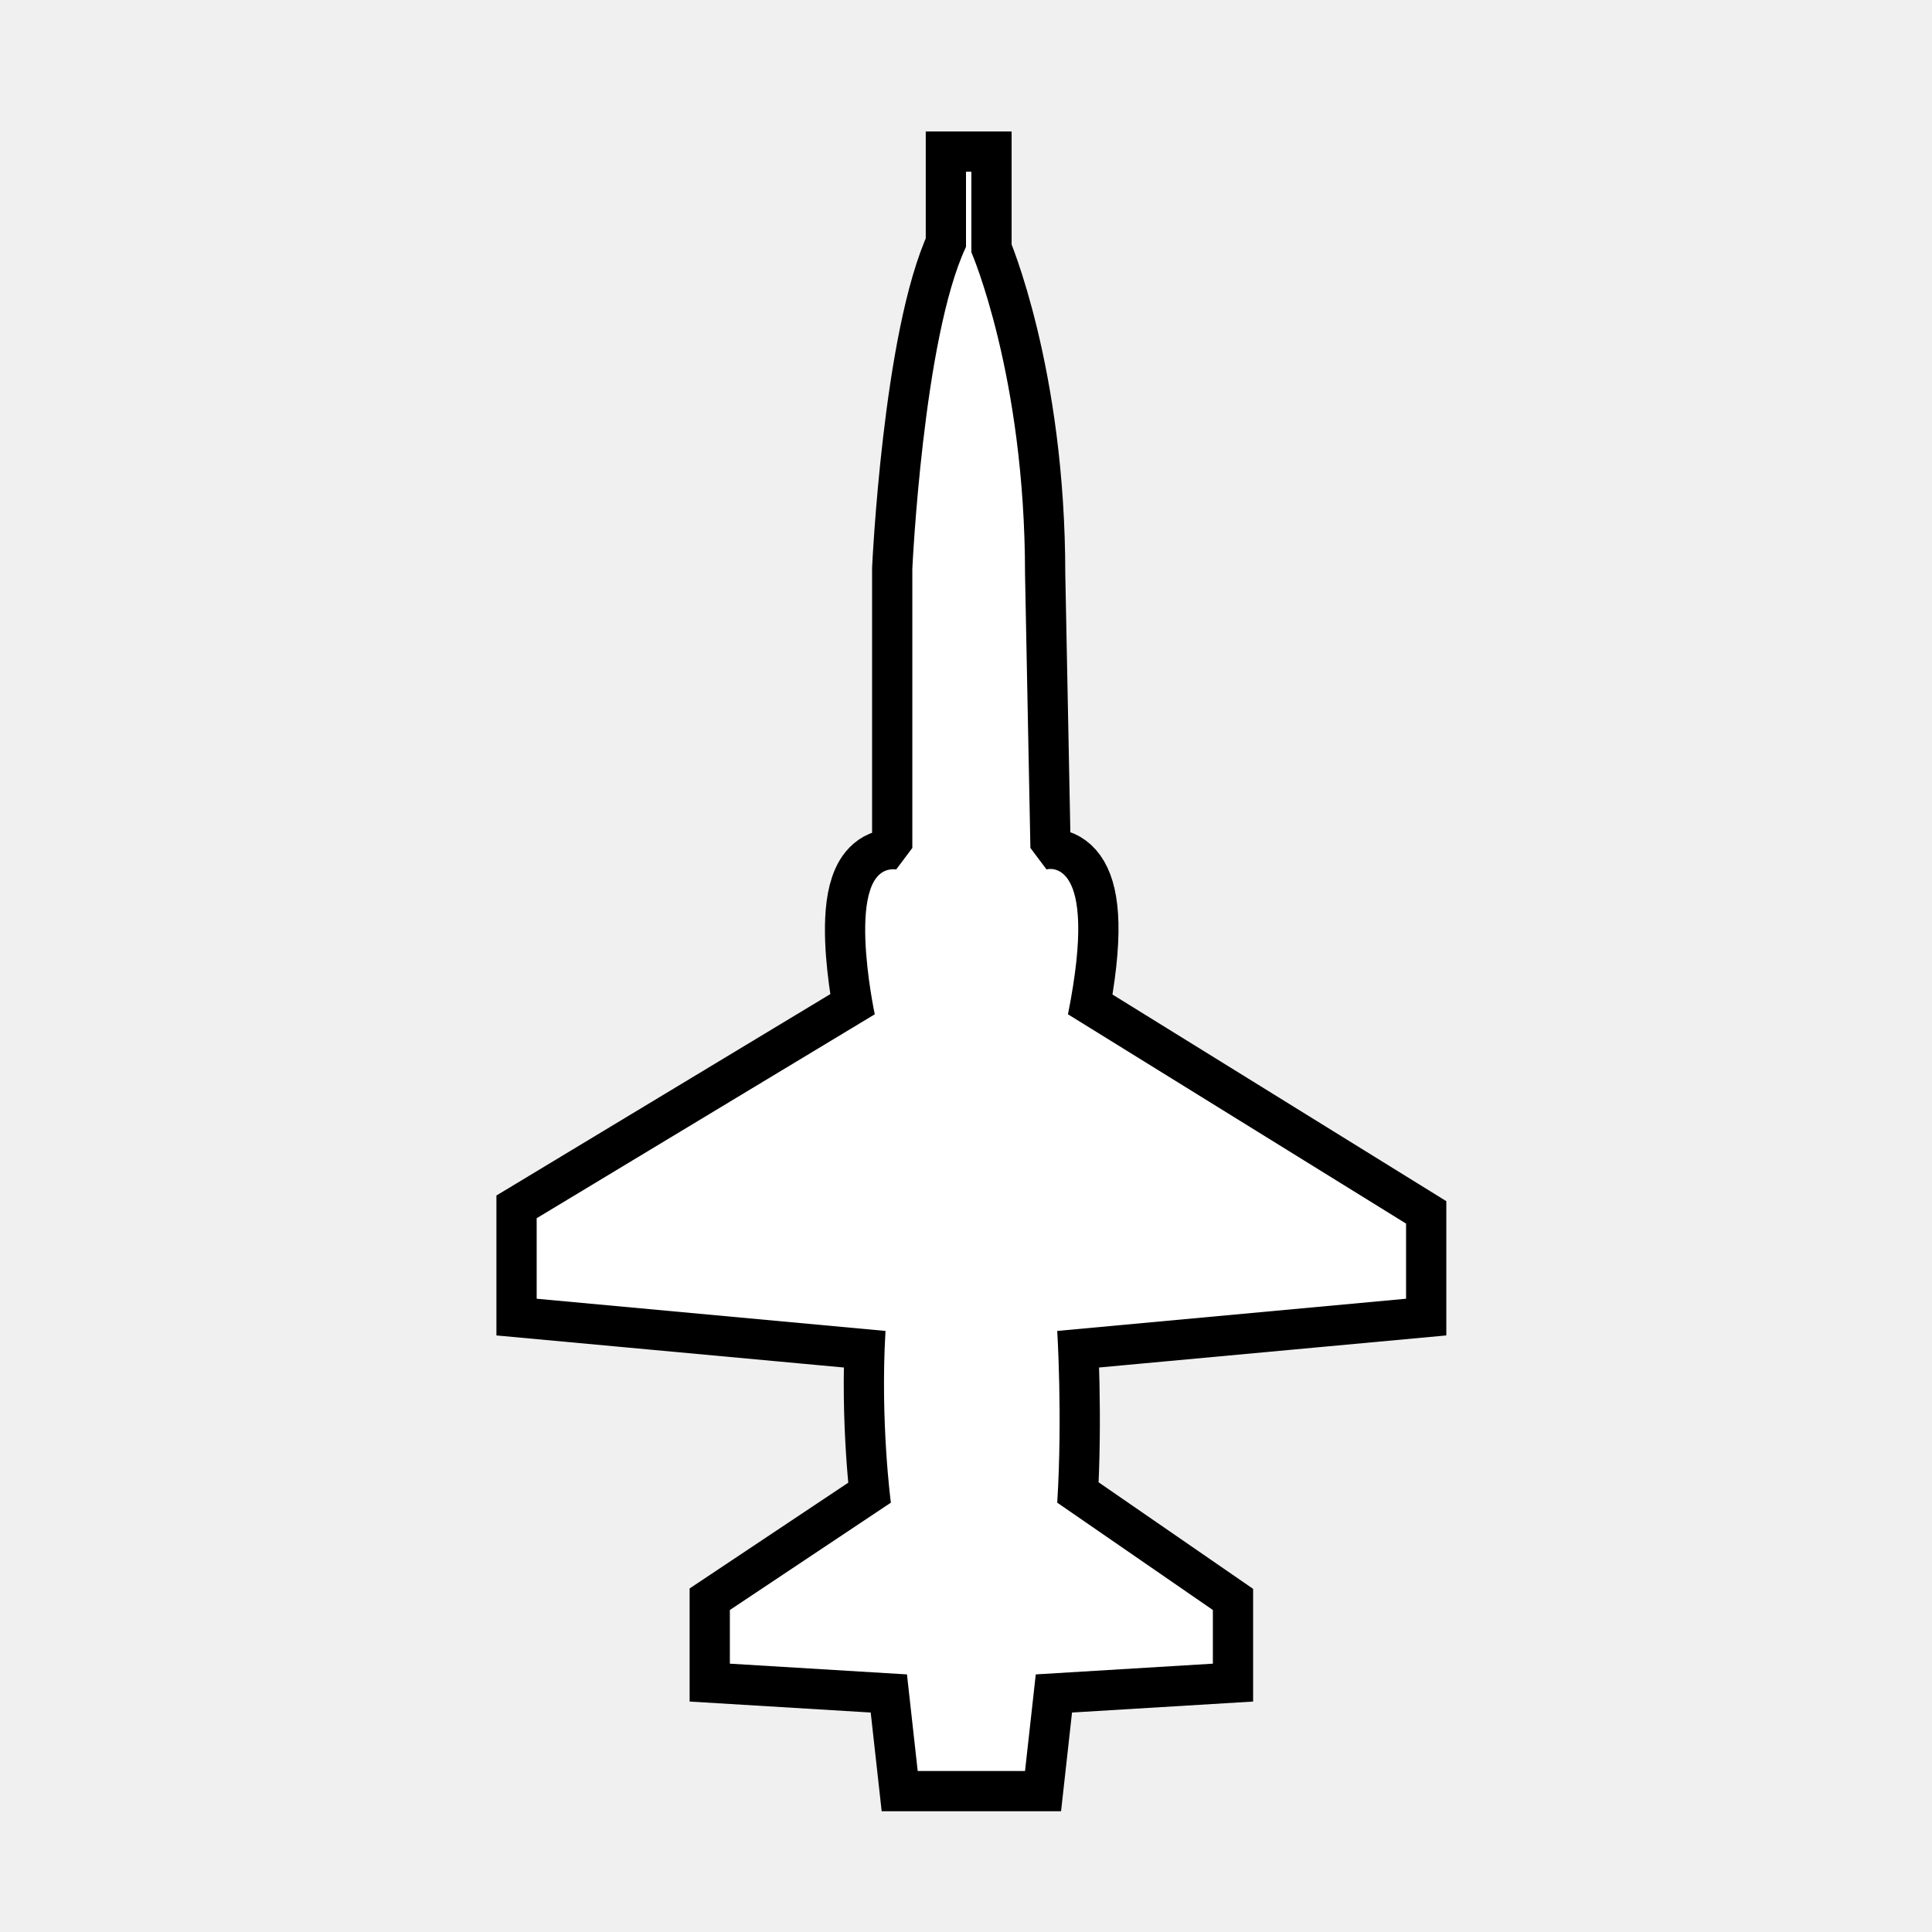
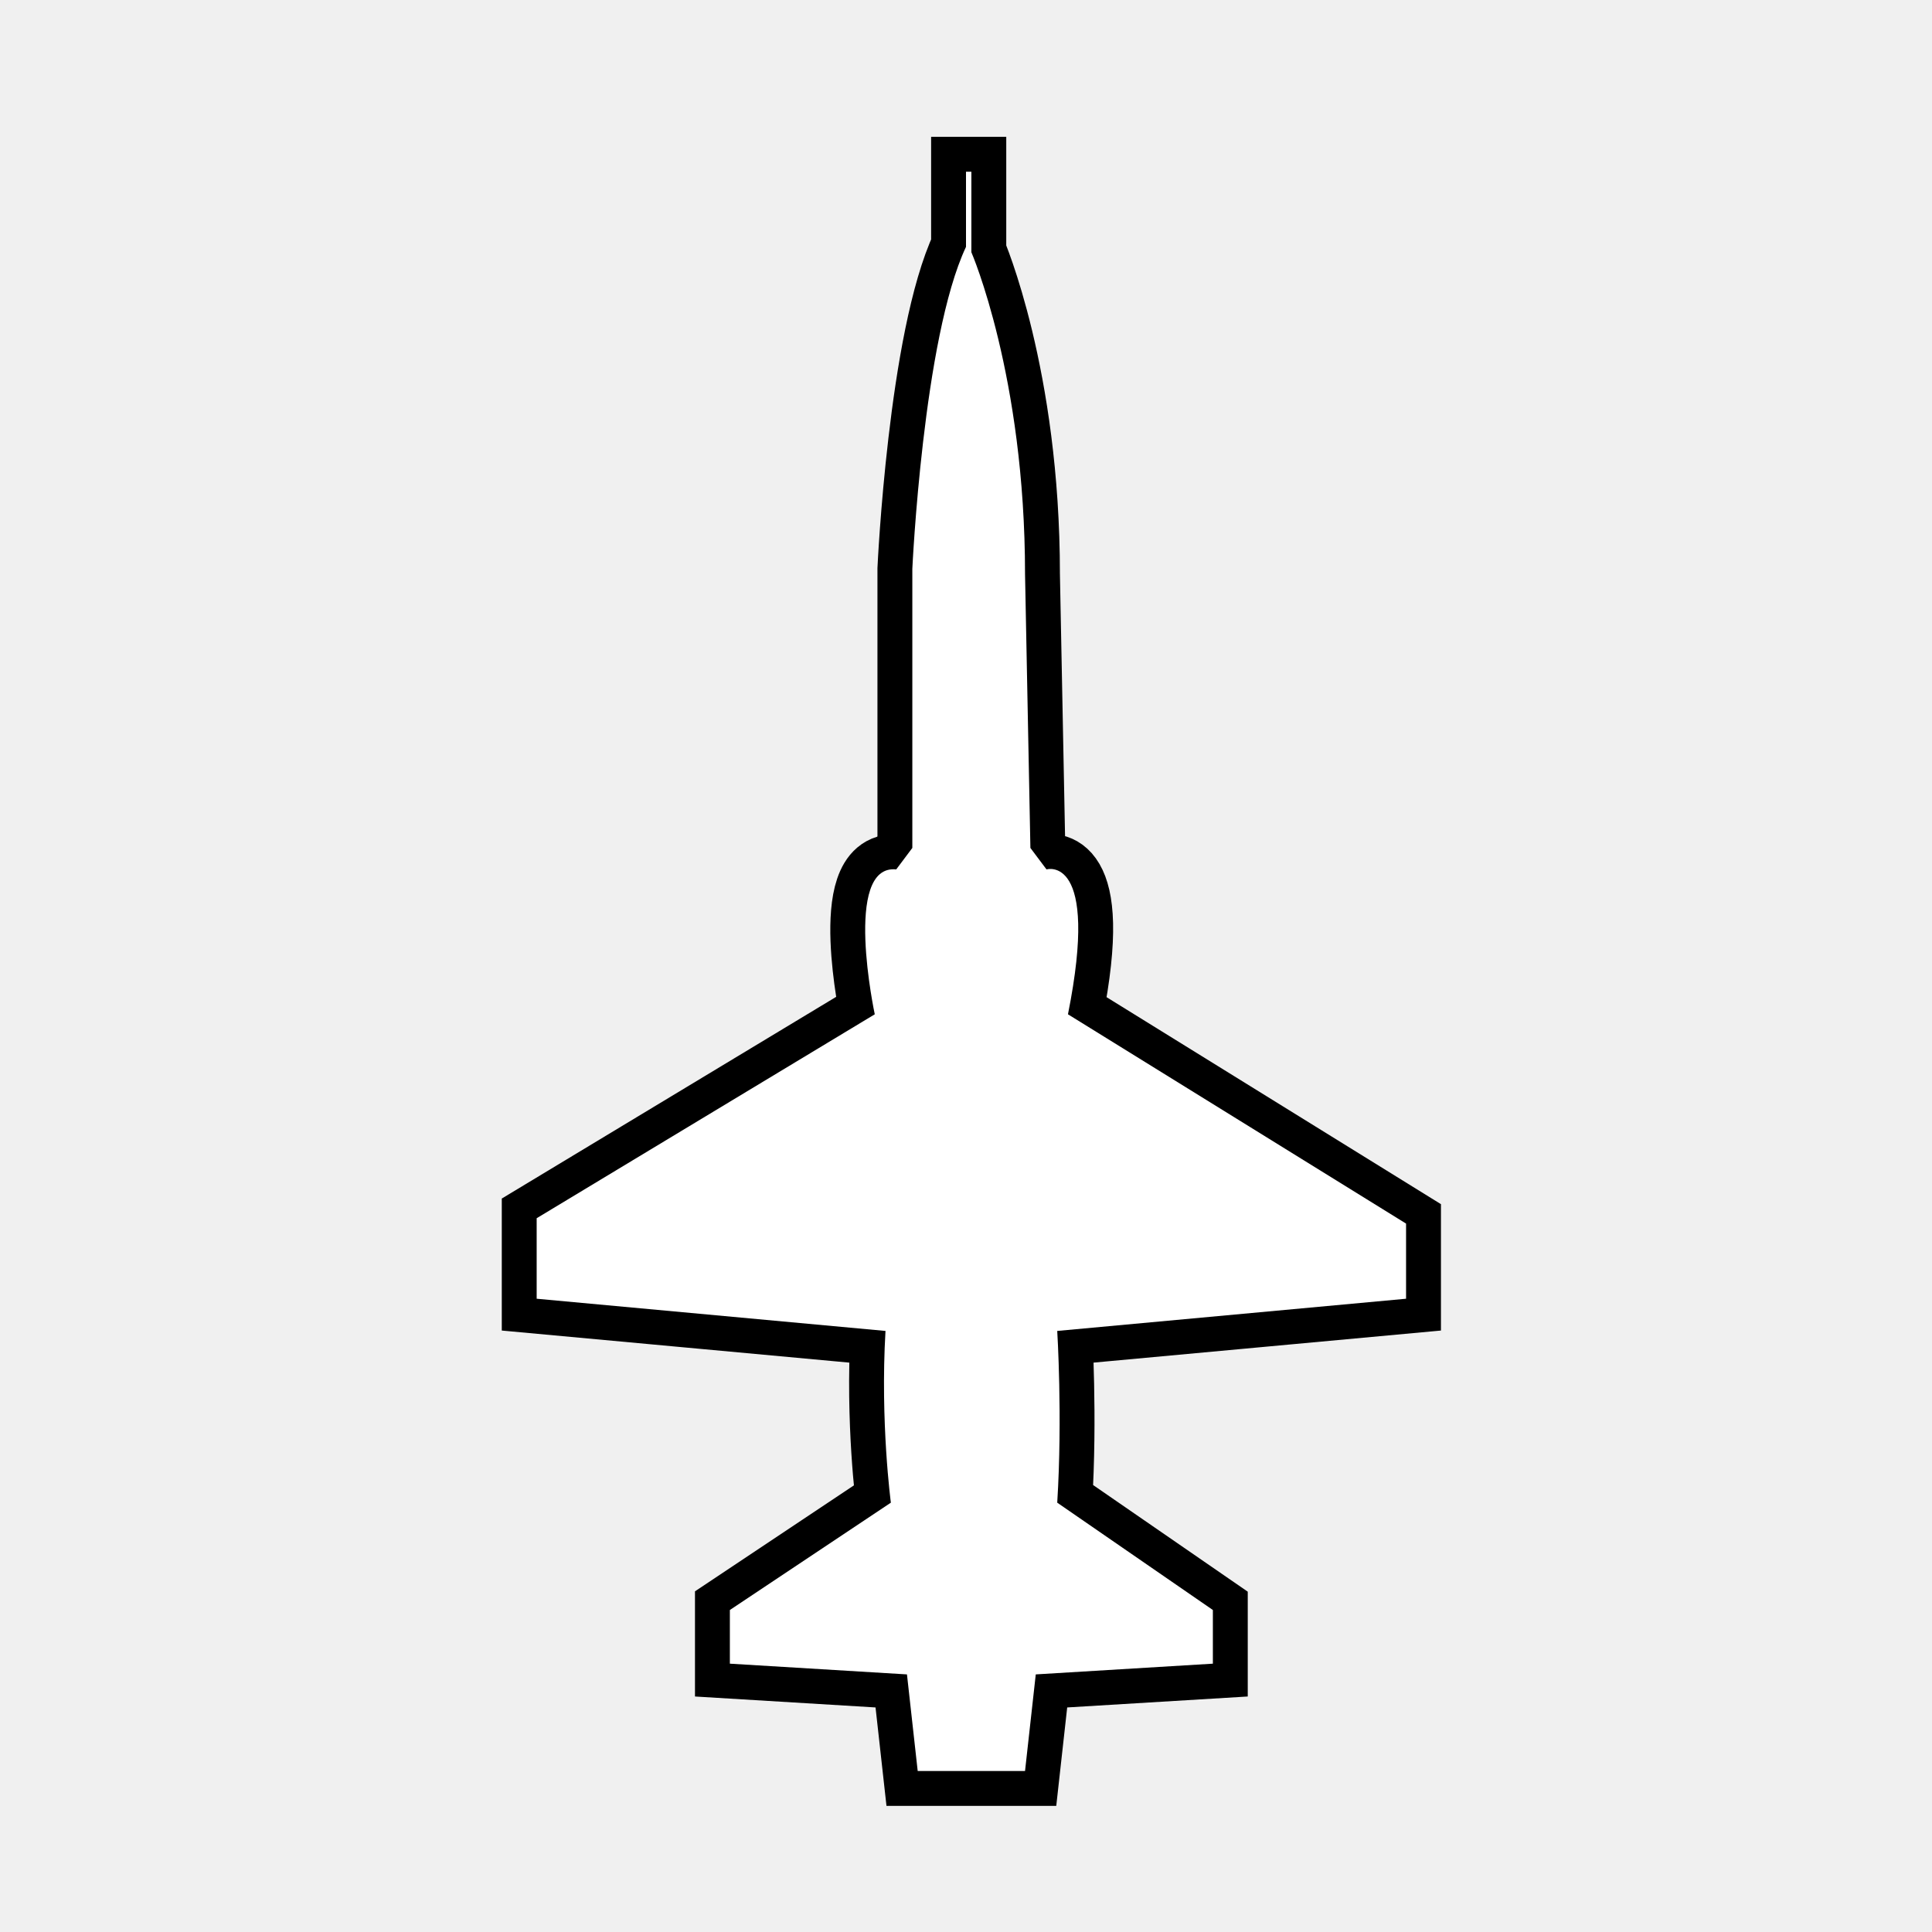
<svg xmlns="http://www.w3.org/2000/svg" version="1.1" viewBox="22.2 -6 36 36" width="120" height="120">
  <g>
-     <path paint-order="stroke" fill="#fff" stroke="#000" stroke-width="1.5" d="M41.3 27h-2l-.2-1.8-3.3-.2v-1l3-2s-.2-1.5-.1-3.2l-6.5-.6v-1.5l6.3-3.8s-.6-2.8.4-2.7l.3-.4V4.6s.2-4.3 1-6v-1.4h.1v1.5s1 2.3 1 6l.1 5.1.3.4s1-.3.4 2.7l6.3 3.9v1.4l-6.5.6s.1 1.6 0 3.2l2.9 2v1l-3.3.2z" />
+     <path paint-order="stroke" fill="#fff" stroke="#000" stroke-width="1.3" d="M41.3 27h-2l-.2-1.8-3.3-.2v-1l3-2s-.2-1.5-.1-3.2l-6.5-.6v-1.5l6.3-3.8s-.6-2.8.4-2.7l.3-.4V4.6s.2-4.3 1-6v-1.4h.1v1.5s1 2.3 1 6l.1 5.1.3.4s1-.3.4 2.7l6.3 3.9v1.4l-6.5.6s.1 1.6 0 3.2l2.9 2v1l-3.3.2z" />
  </g>
</svg>
